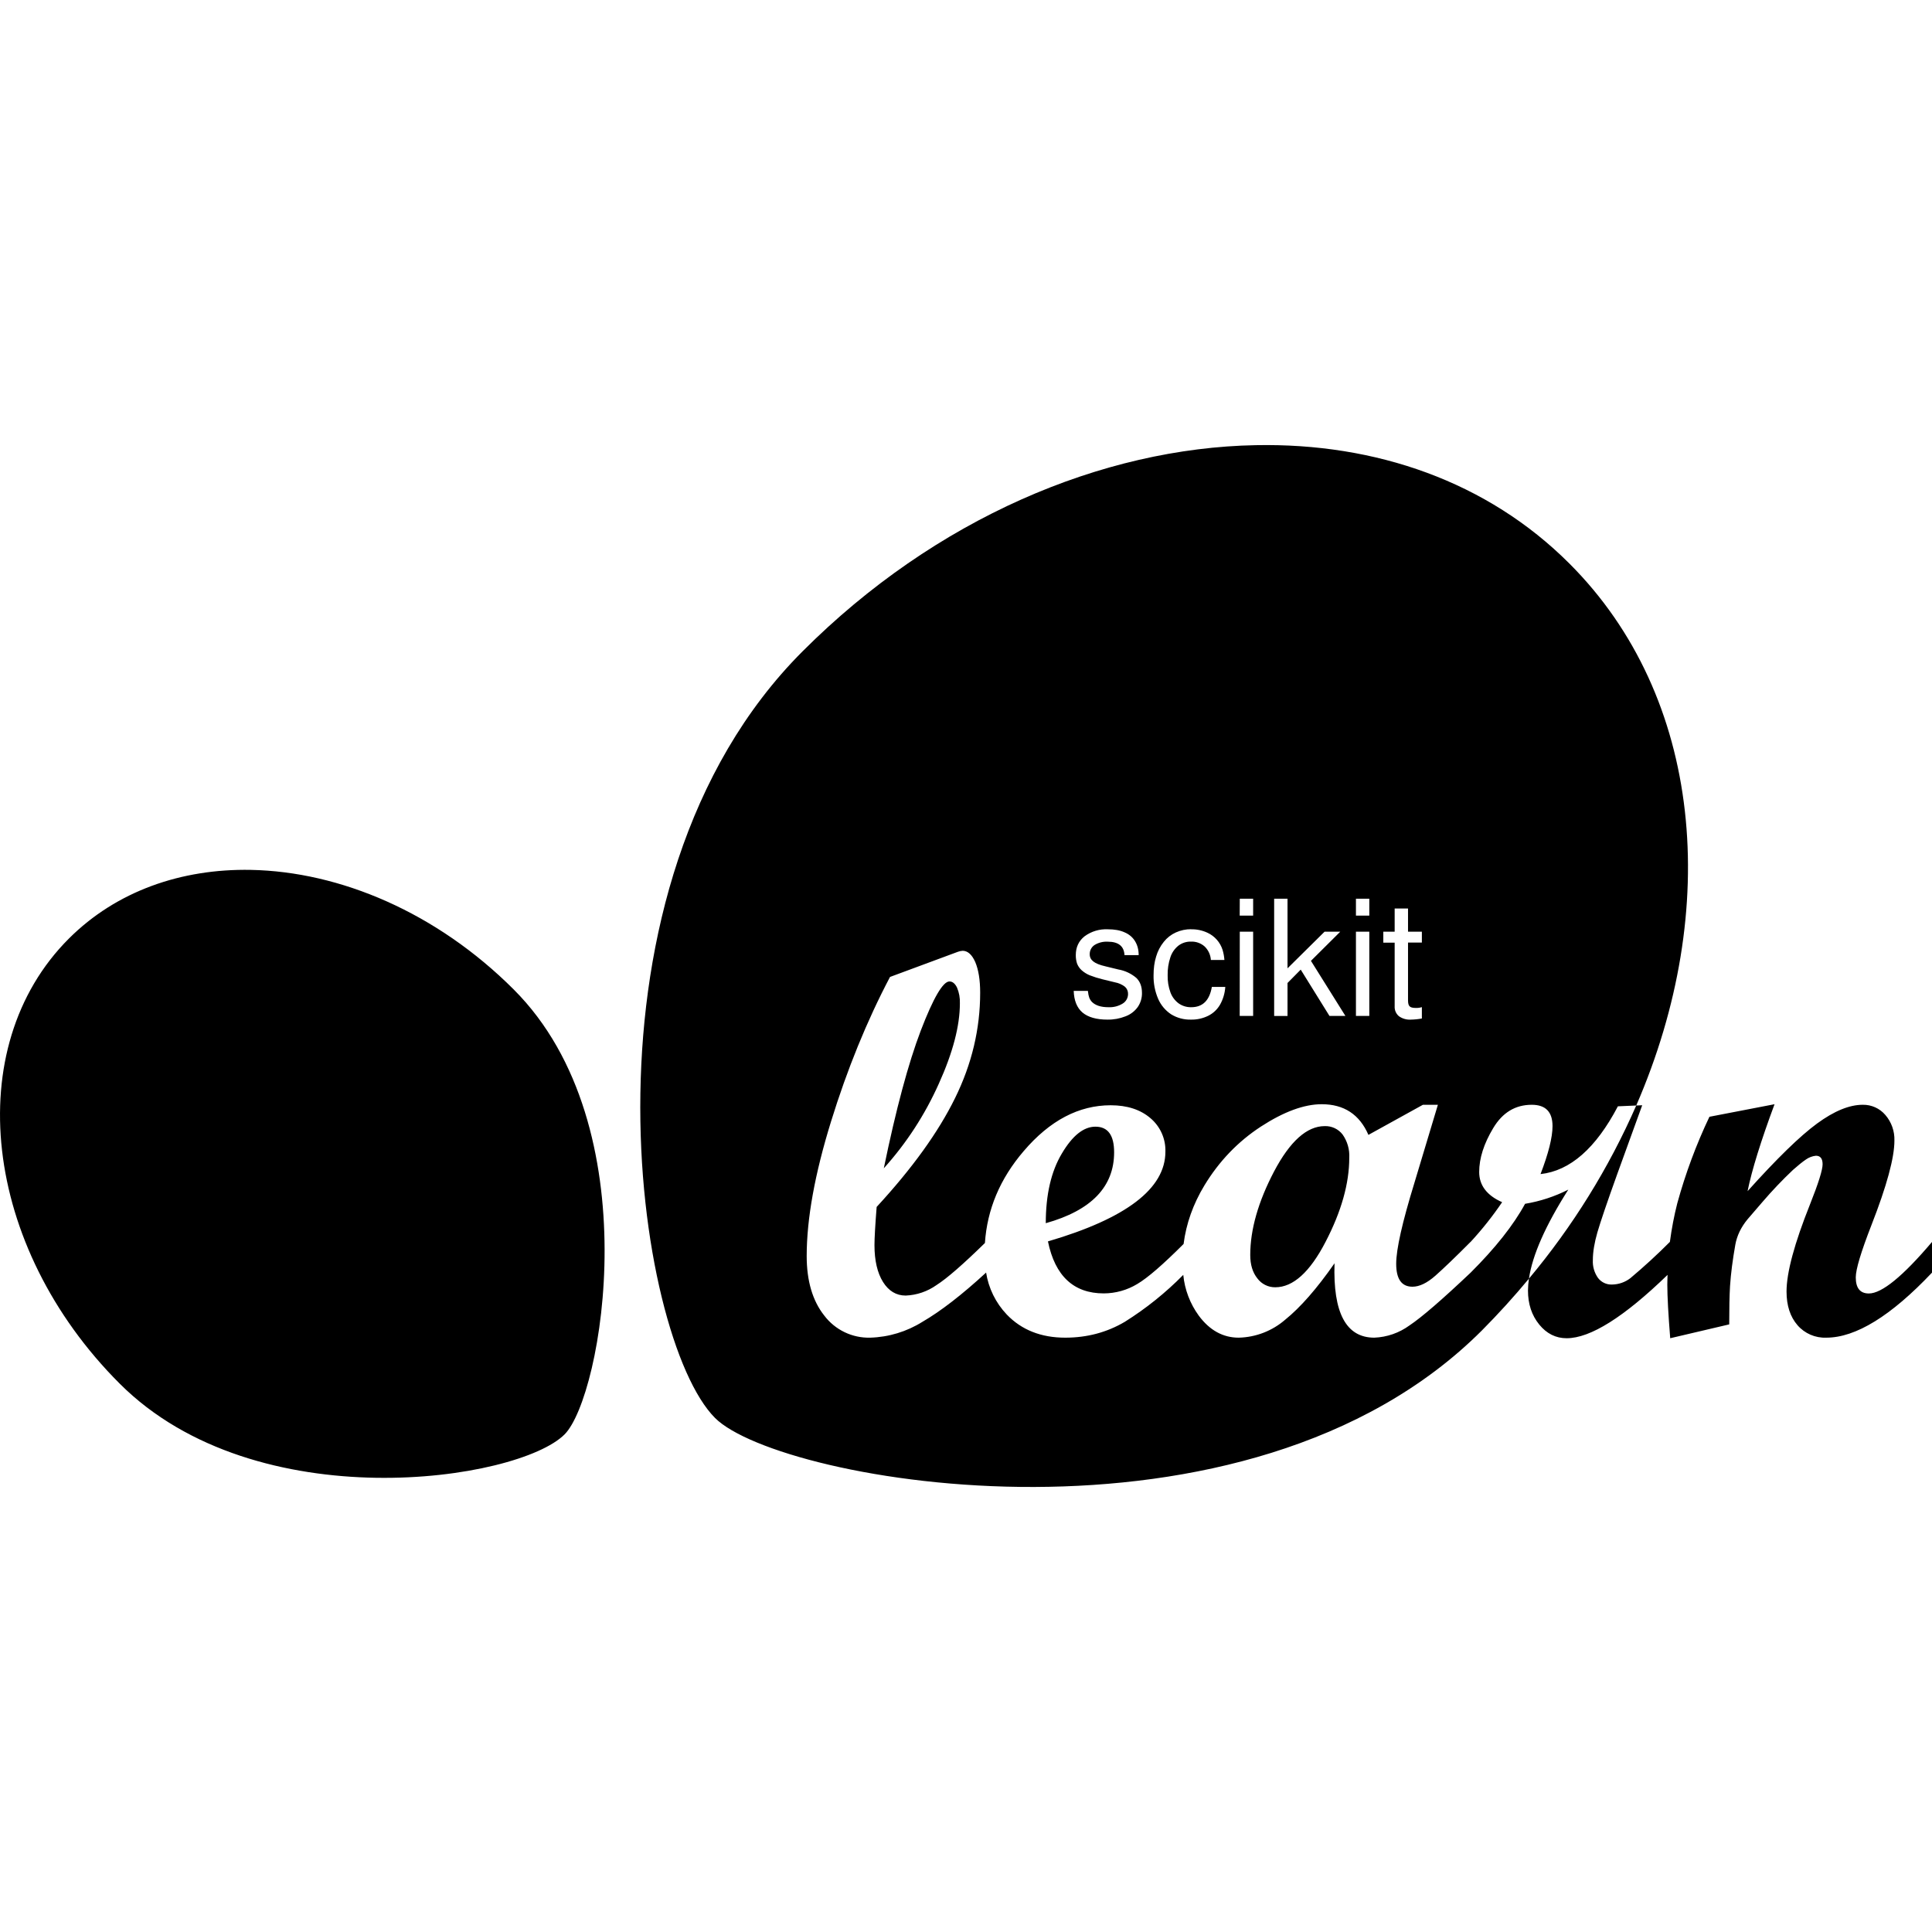
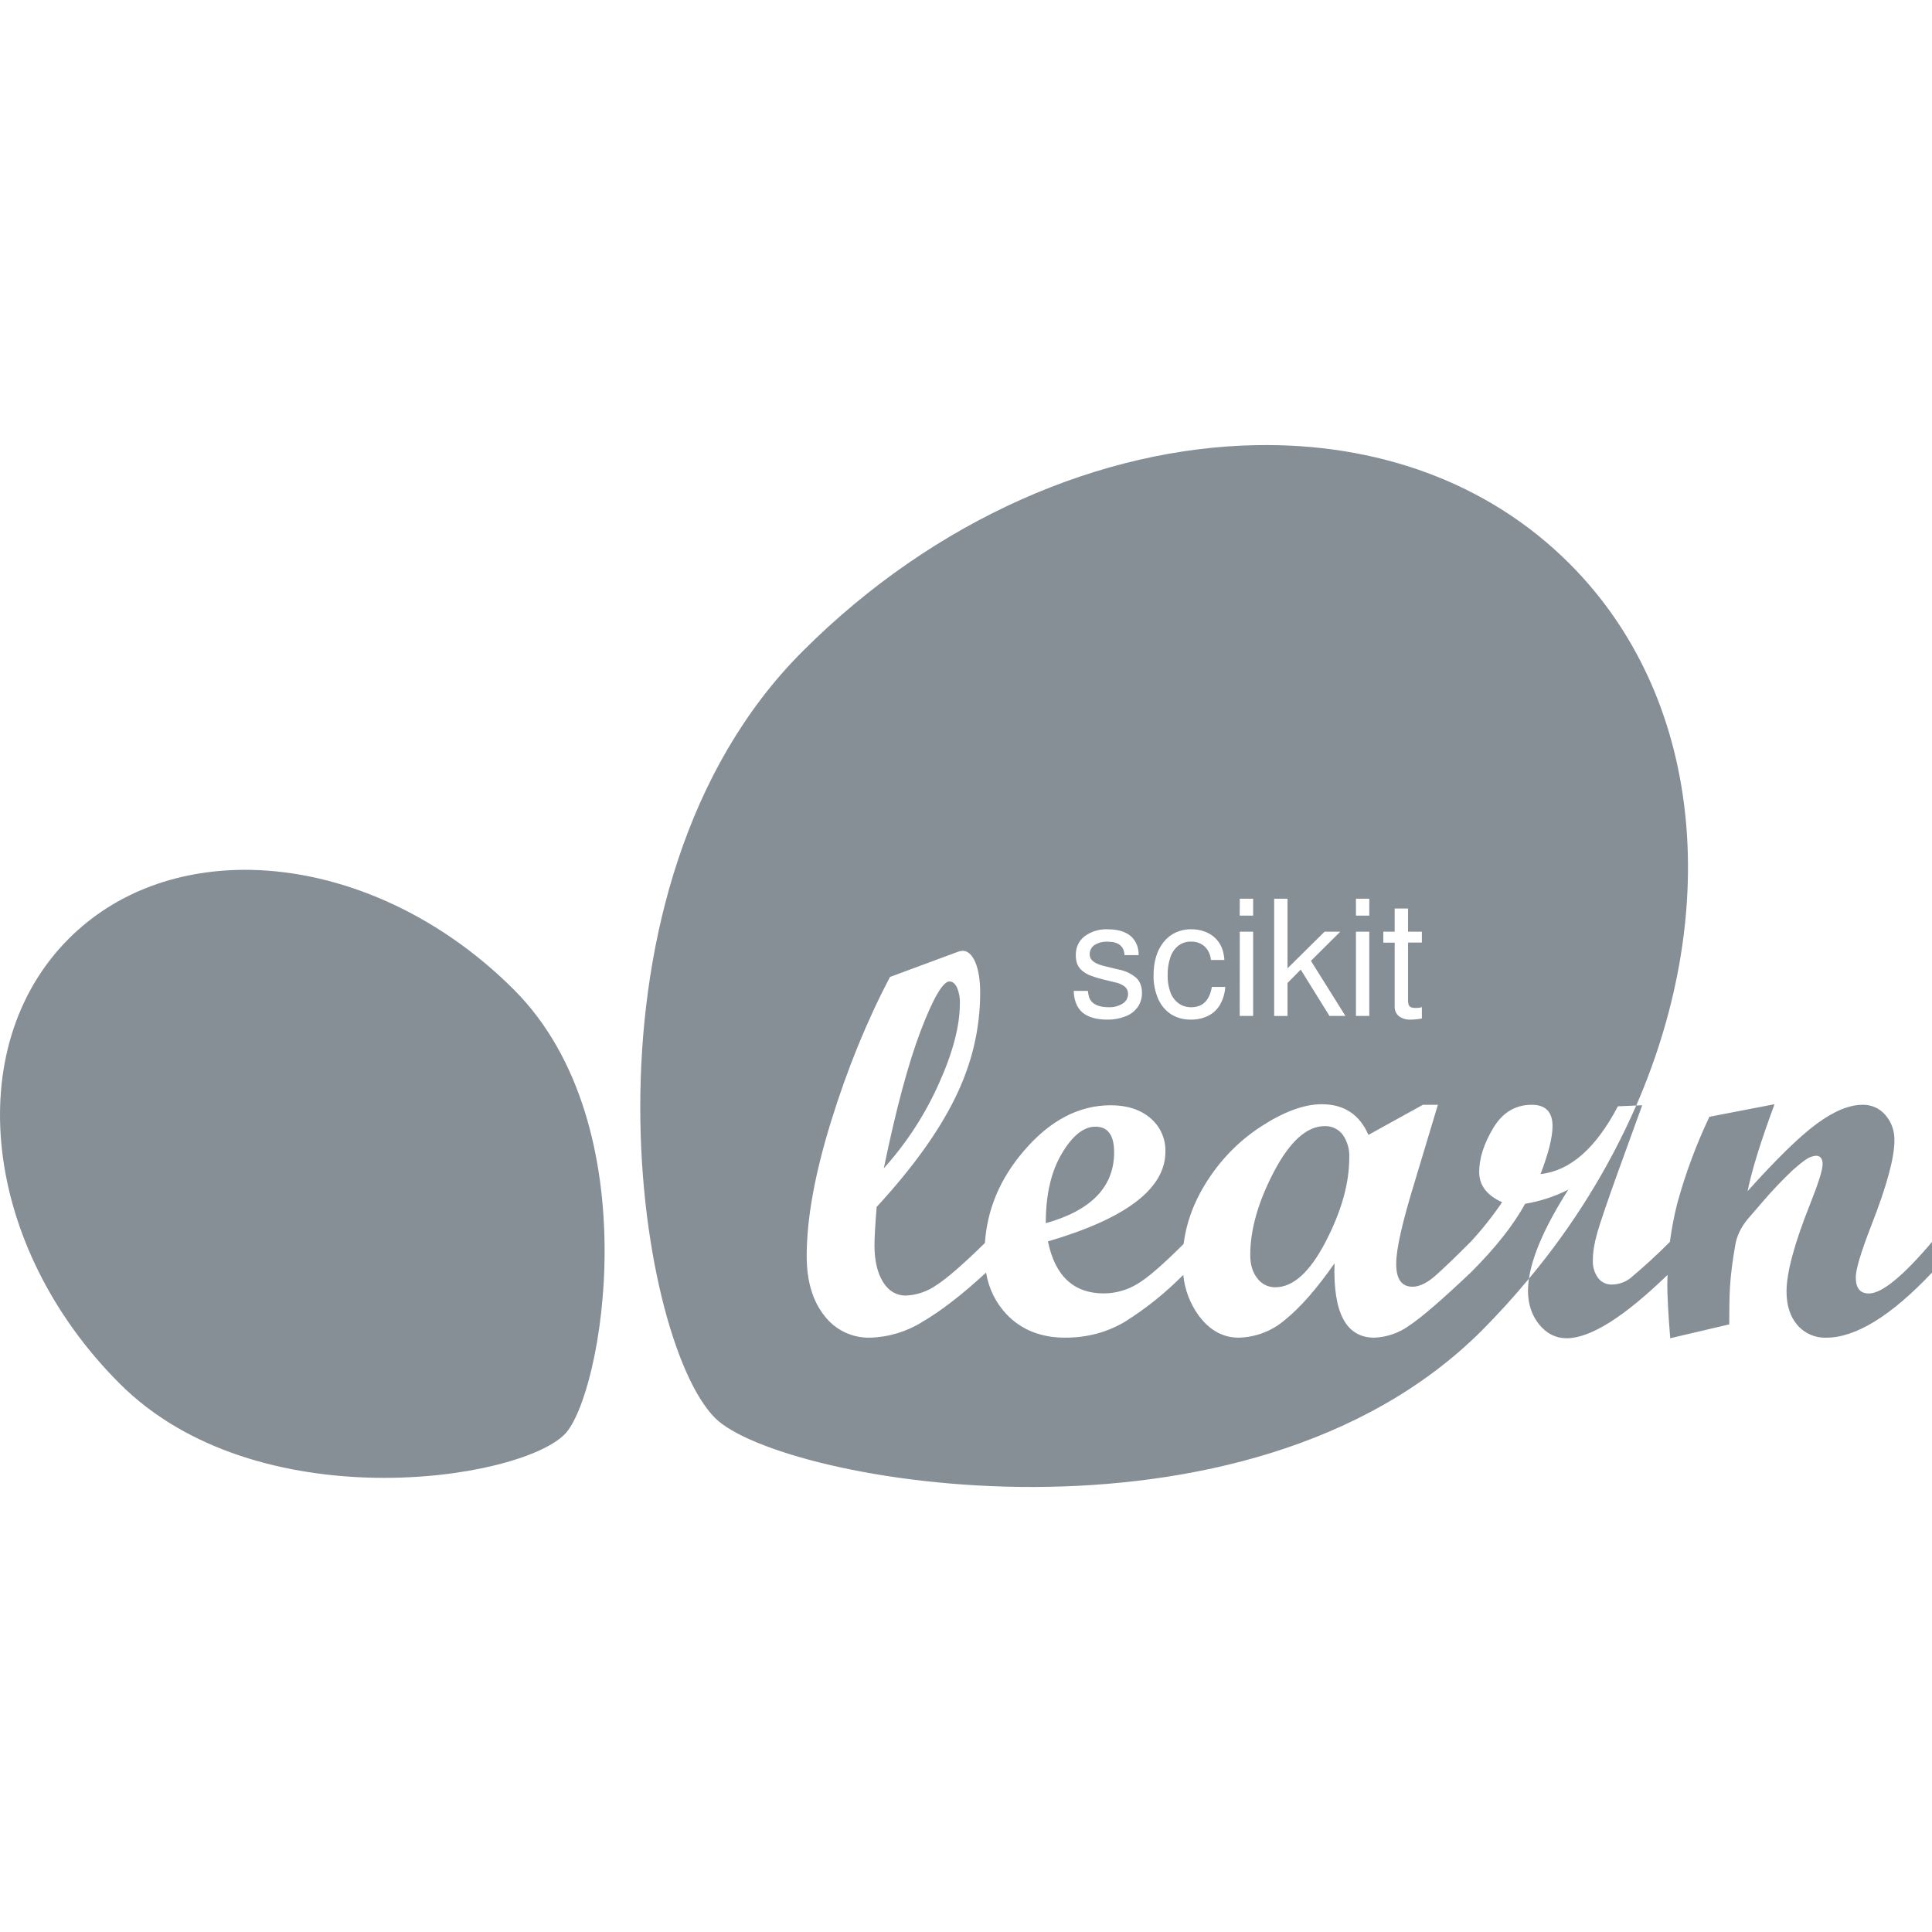
<svg xmlns="http://www.w3.org/2000/svg" viewBox="0 0 24 24">
-   <path d="m15.601 5.53c-1.91.035-3.981.91-5.63 2.56-2.93 2.93-2.083 8.53-1.088 9.525.805.804 6.595 1.843 9.526-1.088a9.74 9.74 0 0 0 .584-.643c.043-.292.205-.66.489-1.106a1.848 1.848 0 0 1 -.537.176c-.144.265-.37.55-.676.855-.354.335-.607.554-.76.656a.795.795 0 0 1 -.437.152c-.35 0-.514-.308-.494-.924-.22.316-.425.549-.612.7a.914.914 0 0 1 -.578.224c-.194 0-.36-.09-.496-.273a1.03 1.03 0 0 1 -.193-.507 4.016 4.016 0 0 1 -.726.583c-.224.132-.47.197-.74.197-.3 0-.543-.096-.727-.288a.978.978 0 0 1 -.257-.524v.004c-.3.276-.564.48-.79.611a1.295 1.295 0 0 1 -.649.197.693.693 0 0 1 -.571-.275c-.145-.183-.218-.43-.218-.739 0-.464.101-1.02.302-1.67s.445-1.25.733-1.797l.842-.312a.21.21 0 0 1 .06-.013c.063 0 .116.047.157.14.04.095.061.221.061.38 0 .451-.104.888-.312 1.31-.207.422-.532.873-.974 1.352-.018.23-.027.388-.027.474 0 .193.036.345.106.458.071.113.165.169.282.169a.71.71 0 0 0 .382-.13c.132-.084.333-.26.602-.523.028-.418.187-.798.482-1.142.324-.38.685-.569 1.08-.569.206 0 .37.054.494.16a.524.524 0 0 1 .186.417c0 .458-.486.829-1.459 1.114.088.43.32.646.693.646a.807.807 0 0 0 .417-.117c.129-.076.321-.243.575-.497.032-.252.118-.495.259-.728.182-.3.416-.544.701-.73.285-.185.537-.278.756-.278.276 0 .47.127.58.381l.677-.374h.186l-.292.971c-.15.488-.226.823-.226 1.004 0 .19.067.285.202.285.086 0 .181-.045.285-.137s.25-.232.437-.42v.001c.143-.155.274-.32.392-.494-.19-.084-.285-.21-.285-.375 0-.17.058-.352.174-.545.116-.194.275-.29.479-.29.172 0 .258.088.258.265 0 .139-.05.338-.149.596.367-.04.687-.32.961-.842l.228-.01c1.059-2.438.828-5.075-.83-6.732-1.019-1.02-2.408-1.5-3.895-1.471zm4.725 8.203a8.938 8.938 0 0 1 -1.333 2.151 1.09 1.09 0 0 0 -.012.147c0 .168.047.309.14.423.092.113.206.17.34.17.296 0 .714-.264 1.254-.787-.001.04-.003.08-.003.121 0 .146.012.368.036.666l.733-.172c0-.2.003-.357.01-.474.01-.157.033-.33.066-.517.02-.11.07-.216.152-.315l.186-.216a5.276 5.276 0 0 1 .378-.397c.062-.055.116-.099.162-.13a.26.26 0 0 1 .123-.046c.055 0 .083.035.083.106 0 .07-.052.236-.156.497-.194.486-.292.848-.292 1.084 0 .175.046.314.136.418a.45.45 0 0 0 .358.155c.365 0 .803-.269 1.313-.808v-.381c-.361.426-.623.64-.784.64-.109 0-.163-.067-.163-.2 0-.1.065-.316.195-.65.19-.486.285-.836.285-1.048a.464.464 0 0 0 -.112-.319.36.36 0 0 0 -.282-.127c-.165 0-.354.077-.567.233s-.5.436-.863.84c.053-.262.165-.622.335-1.08l-.809.156a6.54 6.54 0 0 0 -.399 1.074c-.04.156-.07.316-.092.48a7.447 7.447 0 0 1 -.49.45.38.38 0 0 1 -.229.08.208.208 0 0 1 -.174-.082.352.352 0 0 1 -.064-.222c0-.1.019-.214.056-.343.038-.13.12-.373.249-.731l.308-.849zm-17.21-2.927c-.863-.016-1.67.263-2.261.854-1.352 1.352-1.07 3.827.631 5.527 1.7 1.701 4.95 1.21 5.527.632.467-.466 1.07-3.827-.631-5.527-.957-.957-2.158-1.465-3.267-1.486zm12.285.358h.166v.21h-.167zm.427 0h.166v.865l.46-.455h.195l-.364.362.428.684h-.198l-.357-.575-.164.166v.41h-.166zm1.016 0h.166v.21h-.166zm.481.122h.166v.288h.172v.135h-.172v.717c0 .037.006.062.02.075.012.013.037.02.074.02a.23.23 0 0 0 .078-.01v.141a.802.802 0 0 1 -.136.014.23.23 0 0 1 -.15-.043.15.15 0 0 1 -.052-.123v-.79h-.141v-.136h.141zm-3.562.258c.081 0 .15.012.207.038.057.024.1.061.13.11s.045.106.045.173h-.176c-.006-.111-.075-.167-.208-.167a.285.285 0 0 0 -.164.041.134.134 0 0 0 -.06.117c0 .035.015.065.045.088.03.024.08.044.15.06l.16.039a.47.47 0 0 1 .224.105c.047.046.07.108.07.186a.3.3 0 0 1 -.052.175.327.327 0 0 1 -.152.116.585.585 0 0 1 -.226.041c-.136 0-.24-.03-.309-.088-.069-.059-.105-.149-.109-.269h.176c.004.037.01.065.017.084a.166.166 0 0 0 .034.054c.044.043.112.065.204.065a.31.31 0 0 0 .177-.045.139.139 0 0 0 .067-.119.116.116 0 0 0 -.038-.09.287.287 0 0 0 -.124-.055l-.156-.038a1.248 1.248 0 0 1 -.159-.05.359.359 0 0 1 -.098-.061.22.22 0 0 1 -.058-.083.32.32 0 0 1 -.016-.108c0-.096.036-.174.109-.232a.45.45 0 0 1 .29-.087zm1.035 0a.46.46 0 0 1 .202.043.351.351 0 0 1 .187.212.577.577 0 0 1 .023.126h-.168a.256.256 0 0 0 -.078-.168.242.242 0 0 0 -.17-.06.248.248 0 0 0 -.155.05.306.306 0 0 0 -.1.144.662.662 0 0 0 -.034.224.58.58 0 0 0 .035.214.299.299 0 0 0 .101.135.261.261 0 0 0 .157.048c.142 0 .227-.084.256-.252h.167a.519.519 0 0 1 -.065.22.35.35 0 0 1 -.146.138.464.464 0 0 1 -.216.048.448.448 0 0 1 -.246-.066.441.441 0 0 1 -.161-.192.703.703 0 0 1 -.057-.293c0-.085.01-.163.032-.233a.522.522 0 0 1 .095-.182.403.403 0 0 1 .15-.117.453.453 0 0 1 .191-.04zm.603.03h.166v1.046h-.167zm1.443 0h.166v1.046h-.166zm-5.05.618c-.08 0-.2.204-.356.611-.155.407-.308.977-.459 1.71.281-.312.509-.662.683-1.05.175-.387.262-.72.262-.999a.455.455 0 0 0 -.036-.197c-.025-.05-.056-.075-.093-.075zm4.662 1.797c-.221 0-.431.188-.629.563-.197.376-.296.722-.296 1.038 0 .12.029.216.088.29a.273.273 0 0 0 .223.111c.221 0 .43-.188.625-.565.196-.377.294-.725.294-1.043a.457.457 0 0 0 -.083-.29.269.269 0 0 0 -.222-.104zm-2.848.007c-.146 0-.285.11-.417.333-.133.222-.2.51-.2.866.566-.159.849-.452.849-.881 0-.212-.077-.318-.232-.318z" />
+   <path fill="#868e96" d="m15.601 5.53c-1.91.035-3.981.91-5.63 2.56-2.93 2.93-2.083 8.53-1.088 9.525.805.804 6.595 1.843 9.526-1.088a9.74 9.74 0 0 0 .584-.643c.043-.292.205-.66.489-1.106a1.848 1.848 0 0 1 -.537.176c-.144.265-.37.55-.676.855-.354.335-.607.554-.76.656a.795.795 0 0 1 -.437.152c-.35 0-.514-.308-.494-.924-.22.316-.425.549-.612.7a.914.914 0 0 1 -.578.224c-.194 0-.36-.09-.496-.273a1.03 1.03 0 0 1 -.193-.507 4.016 4.016 0 0 1 -.726.583c-.224.132-.47.197-.74.197-.3 0-.543-.096-.727-.288a.978.978 0 0 1 -.257-.524v.004c-.3.276-.564.48-.79.611a1.295 1.295 0 0 1 -.649.197.693.693 0 0 1 -.571-.275c-.145-.183-.218-.43-.218-.739 0-.464.101-1.02.302-1.67s.445-1.25.733-1.797l.842-.312a.21.21 0 0 1 .06-.013c.063 0 .116.047.157.14.04.095.061.221.061.38 0 .451-.104.888-.312 1.31-.207.422-.532.873-.974 1.352-.018.23-.027.388-.027.474 0 .193.036.345.106.458.071.113.165.169.282.169a.71.71 0 0 0 .382-.13c.132-.084.333-.26.602-.523.028-.418.187-.798.482-1.142.324-.38.685-.569 1.08-.569.206 0 .37.054.494.16a.524.524 0 0 1 .186.417c0 .458-.486.829-1.459 1.114.088.43.32.646.693.646a.807.807 0 0 0 .417-.117c.129-.076.321-.243.575-.497.032-.252.118-.495.259-.728.182-.3.416-.544.701-.73.285-.185.537-.278.756-.278.276 0 .47.127.58.381l.677-.374h.186l-.292.971c-.15.488-.226.823-.226 1.004 0 .19.067.285.202.285.086 0 .181-.045.285-.137s.25-.232.437-.42v.001c.143-.155.274-.32.392-.494-.19-.084-.285-.21-.285-.375 0-.17.058-.352.174-.545.116-.194.275-.29.479-.29.172 0 .258.088.258.265 0 .139-.05.338-.149.596.367-.04.687-.32.961-.842l.228-.01c1.059-2.438.828-5.075-.83-6.732-1.019-1.02-2.408-1.5-3.895-1.471zm4.725 8.203a8.938 8.938 0 0 1 -1.333 2.151 1.09 1.09 0 0 0 -.012.147c0 .168.047.309.14.423.092.113.206.17.34.17.296 0 .714-.264 1.254-.787-.001.04-.003.08-.003.121 0 .146.012.368.036.666l.733-.172c0-.2.003-.357.01-.474.01-.157.033-.33.066-.517.02-.11.07-.216.152-.315l.186-.216a5.276 5.276 0 0 1 .378-.397c.062-.055.116-.099.162-.13a.26.26 0 0 1 .123-.046c.055 0 .083.035.083.106 0 .07-.052.236-.156.497-.194.486-.292.848-.292 1.084 0 .175.046.314.136.418a.45.45 0 0 0 .358.155c.365 0 .803-.269 1.313-.808v-.381c-.361.426-.623.64-.784.64-.109 0-.163-.067-.163-.2 0-.1.065-.316.195-.65.19-.486.285-.836.285-1.048a.464.464 0 0 0 -.112-.319.36.36 0 0 0 -.282-.127c-.165 0-.354.077-.567.233s-.5.436-.863.84c.053-.262.165-.622.335-1.08l-.809.156a6.54 6.54 0 0 0 -.399 1.074c-.04.156-.07.316-.092.48a7.447 7.447 0 0 1 -.49.45.38.38 0 0 1 -.229.08.208.208 0 0 1 -.174-.082.352.352 0 0 1 -.064-.222c0-.1.019-.214.056-.343.038-.13.12-.373.249-.731l.308-.849zm-17.21-2.927c-.863-.016-1.67.263-2.261.854-1.352 1.352-1.07 3.827.631 5.527 1.7 1.701 4.95 1.21 5.527.632.467-.466 1.07-3.827-.631-5.527-.957-.957-2.158-1.465-3.267-1.486zm12.285.358h.166v.21h-.167zm.427 0h.166v.865l.46-.455h.195l-.364.362.428.684h-.198l-.357-.575-.164.166v.41h-.166zm1.016 0h.166v.21h-.166zm.481.122h.166v.288h.172v.135h-.172v.717c0 .037.006.062.02.075.012.013.037.02.074.02a.23.23 0 0 0 .078-.01v.141a.802.802 0 0 1 -.136.014.23.23 0 0 1 -.15-.043.15.15 0 0 1 -.052-.123v-.79h-.141v-.136h.141zm-3.562.258c.081 0 .15.012.207.038.057.024.1.061.13.11s.045.106.045.173h-.176c-.006-.111-.075-.167-.208-.167a.285.285 0 0 0 -.164.041.134.134 0 0 0 -.06.117c0 .035.015.065.045.088.03.024.08.044.15.06l.16.039a.47.47 0 0 1 .224.105c.047.046.07.108.07.186a.3.3 0 0 1 -.052.175.327.327 0 0 1 -.152.116.585.585 0 0 1 -.226.041c-.136 0-.24-.03-.309-.088-.069-.059-.105-.149-.109-.269h.176c.004.037.01.065.017.084a.166.166 0 0 0 .034.054c.044.043.112.065.204.065a.31.31 0 0 0 .177-.045.139.139 0 0 0 .067-.119.116.116 0 0 0 -.038-.09.287.287 0 0 0 -.124-.055l-.156-.038a1.248 1.248 0 0 1 -.159-.05.359.359 0 0 1 -.098-.061.22.22 0 0 1 -.058-.083.32.32 0 0 1 -.016-.108c0-.096.036-.174.109-.232a.45.45 0 0 1 .29-.087zm1.035 0a.46.46 0 0 1 .202.043.351.351 0 0 1 .187.212.577.577 0 0 1 .023.126h-.168a.256.256 0 0 0 -.078-.168.242.242 0 0 0 -.17-.06.248.248 0 0 0 -.155.05.306.306 0 0 0 -.1.144.662.662 0 0 0 -.034.224.58.58 0 0 0 .035.214.299.299 0 0 0 .101.135.261.261 0 0 0 .157.048c.142 0 .227-.084.256-.252h.167a.519.519 0 0 1 -.065.22.35.35 0 0 1 -.146.138.464.464 0 0 1 -.216.048.448.448 0 0 1 -.246-.066.441.441 0 0 1 -.161-.192.703.703 0 0 1 -.057-.293c0-.085.01-.163.032-.233a.522.522 0 0 1 .095-.182.403.403 0 0 1 .15-.117.453.453 0 0 1 .191-.04zm.603.03h.166v1.046h-.167zm1.443 0h.166v1.046h-.166zm-5.05.618c-.08 0-.2.204-.356.611-.155.407-.308.977-.459 1.71.281-.312.509-.662.683-1.05.175-.387.262-.72.262-.999a.455.455 0 0 0 -.036-.197c-.025-.05-.056-.075-.093-.075zm4.662 1.797c-.221 0-.431.188-.629.563-.197.376-.296.722-.296 1.038 0 .12.029.216.088.29a.273.273 0 0 0 .223.111c.221 0 .43-.188.625-.565.196-.377.294-.725.294-1.043a.457.457 0 0 0 -.083-.29.269.269 0 0 0 -.222-.104zm-2.848.007c-.146 0-.285.11-.417.333-.133.222-.2.51-.2.866.566-.159.849-.452.849-.881 0-.212-.077-.318-.232-.318z" />
</svg>
